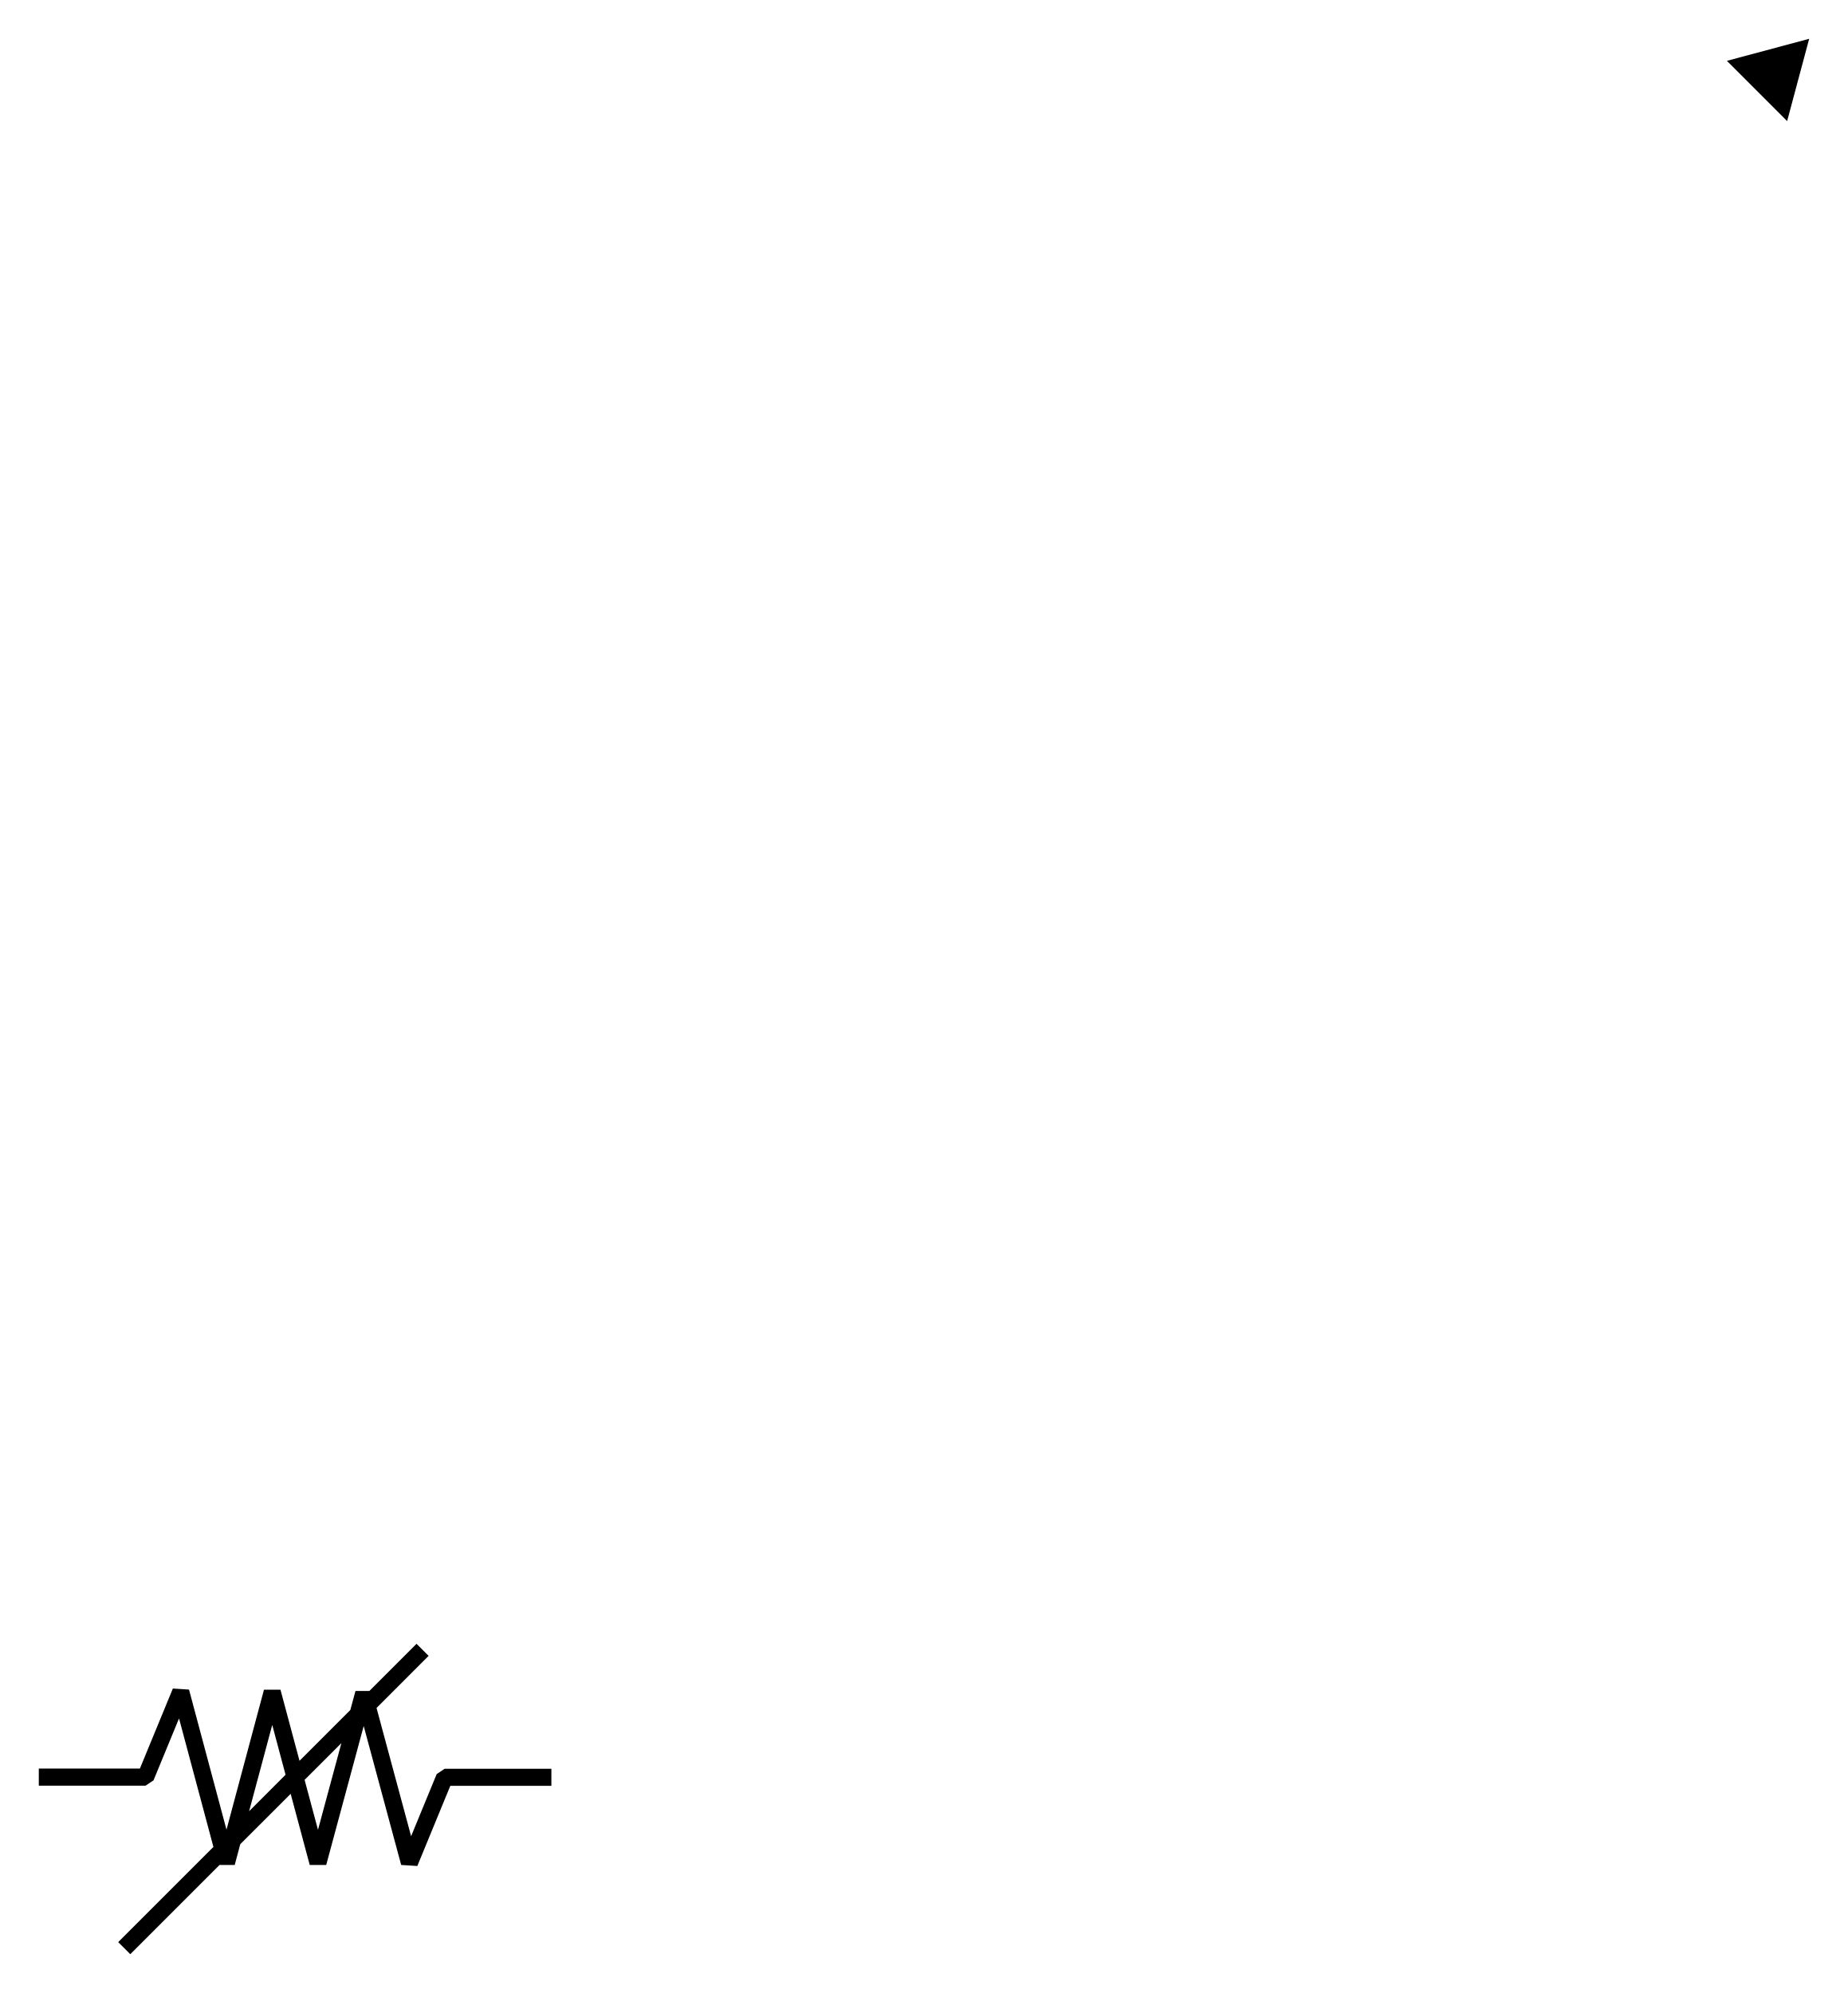
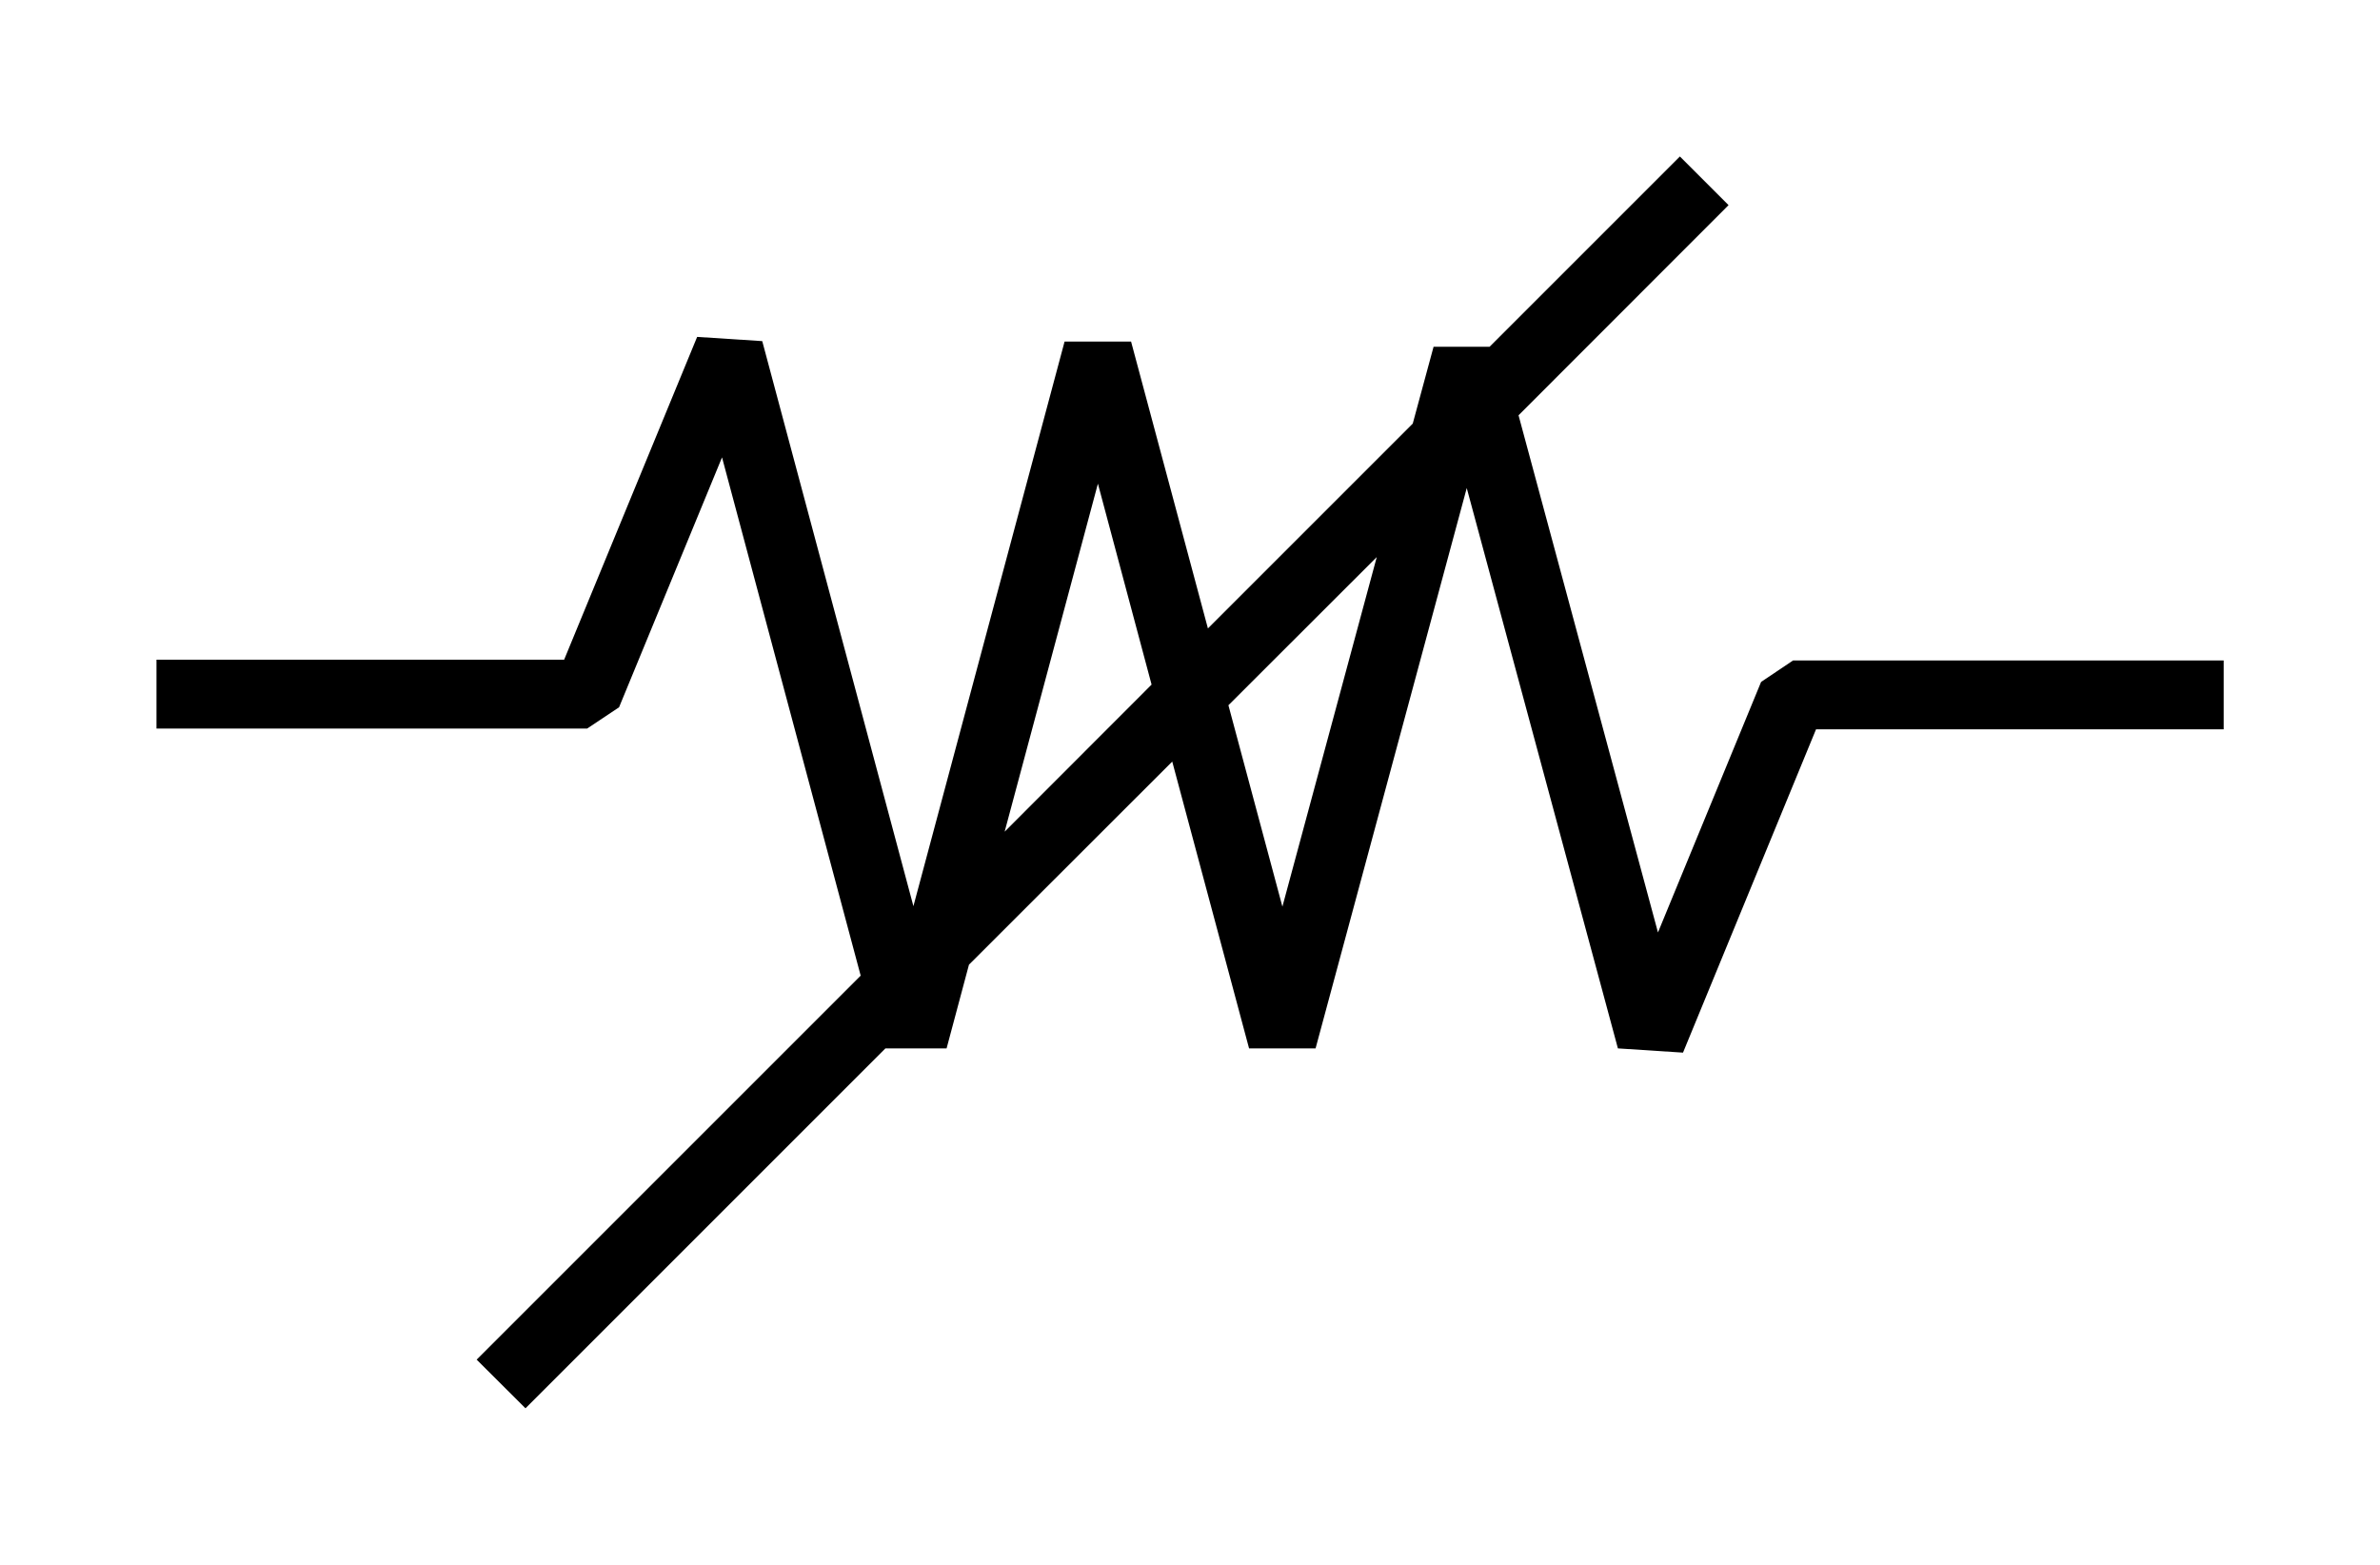
- <svg xmlns="http://www.w3.org/2000/svg" version="1.1" viewBox="-7.605 -46.365 47.625 51.365" fill="black" stroke="none">
-   <path fill-rule="evenodd" d="M 0.114 -0.984 L -0.377 -2.817 L -0.802 -2.817 L -1.768 0.791 L -2.734 -2.82 L -3.15 -2.847 L -4 -0.784 L -6.605 -0.784 L -6.605 -0.344 L -3.853 -0.344 L -3.649 -0.48 L -2.991 -2.077 L -2.105 1.235 L -4.559 3.689 L -4.247 4 L -1.947 1.7 L -1.556 1.7 L -1.413 1.165 L -0.114 -0.133 M -1.185 0.315 L -0.589 -1.909 L -0.246 -0.625 M -0.246 -0.625 L -1.185 0.315 M -0.114 -0.133 L 0.377 1.7 L 0.802 1.7 L 1.768 -1.881 L 2.734 1.7 L 3.15 1.727 L 4 -0.339 L 6.605 -0.339 L 6.605 -0.779 L 3.853 -0.779 L 3.649 -0.642 L 2.99 0.959 L 2.099 -2.346 L 3.441 -3.689 L 3.13 -4 L 1.914 -2.784 L 1.556 -2.784 L 1.423 -2.293 L 0.114 -0.984 M 0.245 -0.493 L 1.193 -1.44 M 1.193 -1.44 L 0.59 0.794 L 0.245 -0.493 M 38.452 -43.244 L 39.02 -45.365 L 36.9 -44.797 L 38.452 -43.244 Z" />
+ <svg xmlns="http://www.w3.org/2000/svg" version="1.1" viewBox="-7.605 -5 15.209 10" fill="black" stroke="none">
+   <path fill-rule="evenodd" d="M 0.114 -0.984 L -0.377 -2.817 L -0.802 -2.817 L -1.768 0.791 L -2.734 -2.82 L -3.15 -2.847 L -4 -0.784 L -6.605 -0.784 L -6.605 -0.344 L -3.853 -0.344 L -3.649 -0.48 L -2.991 -2.077 L -2.105 1.235 L -4.559 3.689 L -4.247 4 L -1.947 1.7 L -1.556 1.7 L -1.413 1.165 L -0.114 -0.133 M -1.185 0.315 L -0.589 -1.909 L -0.246 -0.625 M -0.246 -0.625 L -1.185 0.315 M -0.114 -0.133 L 0.377 1.7 L 0.802 1.7 L 1.768 -1.881 L 2.734 1.7 L 3.15 1.727 L 4 -0.339 L 6.605 -0.339 L 6.605 -0.779 L 3.853 -0.779 L 3.649 -0.642 L 2.99 0.959 L 2.099 -2.346 L 3.441 -3.689 L 3.13 -4 L 1.914 -2.784 L 1.556 -2.784 L 1.423 -2.293 L 0.114 -0.984 M 0.245 -0.493 L 1.193 -1.44 M 1.193 -1.44 L 0.59 0.794 L 0.245 -0.493" />
</svg>
